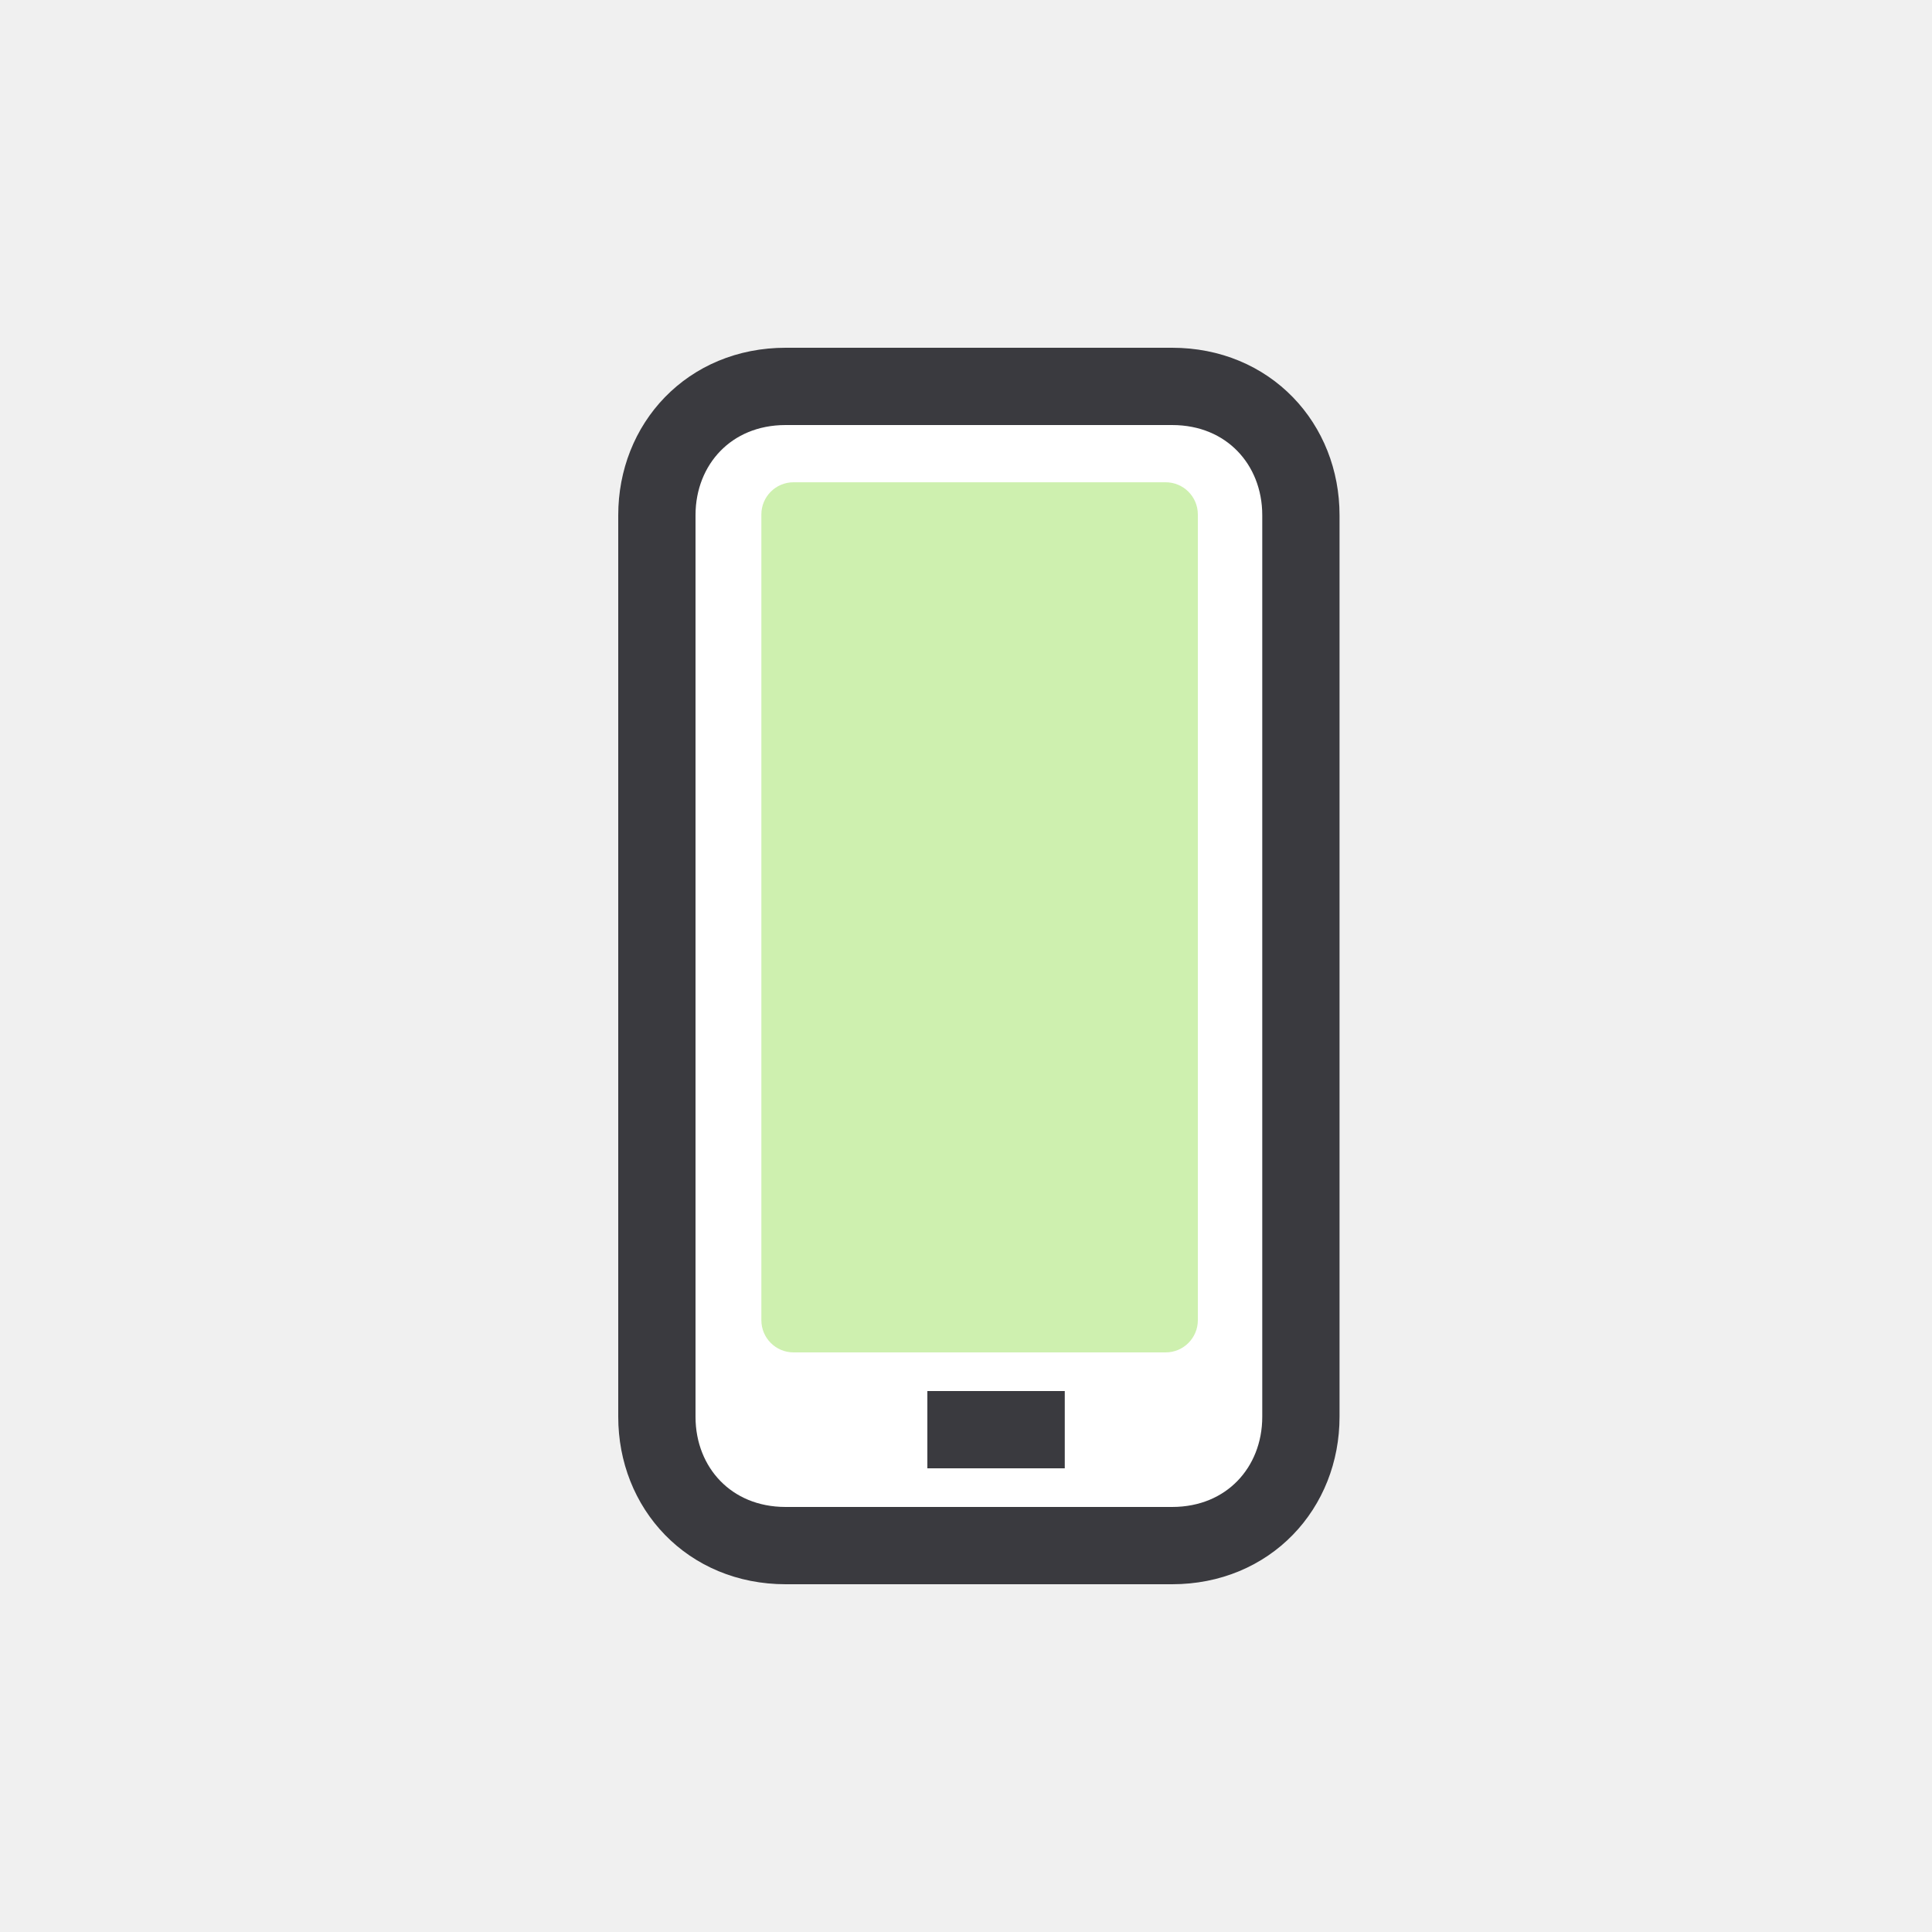
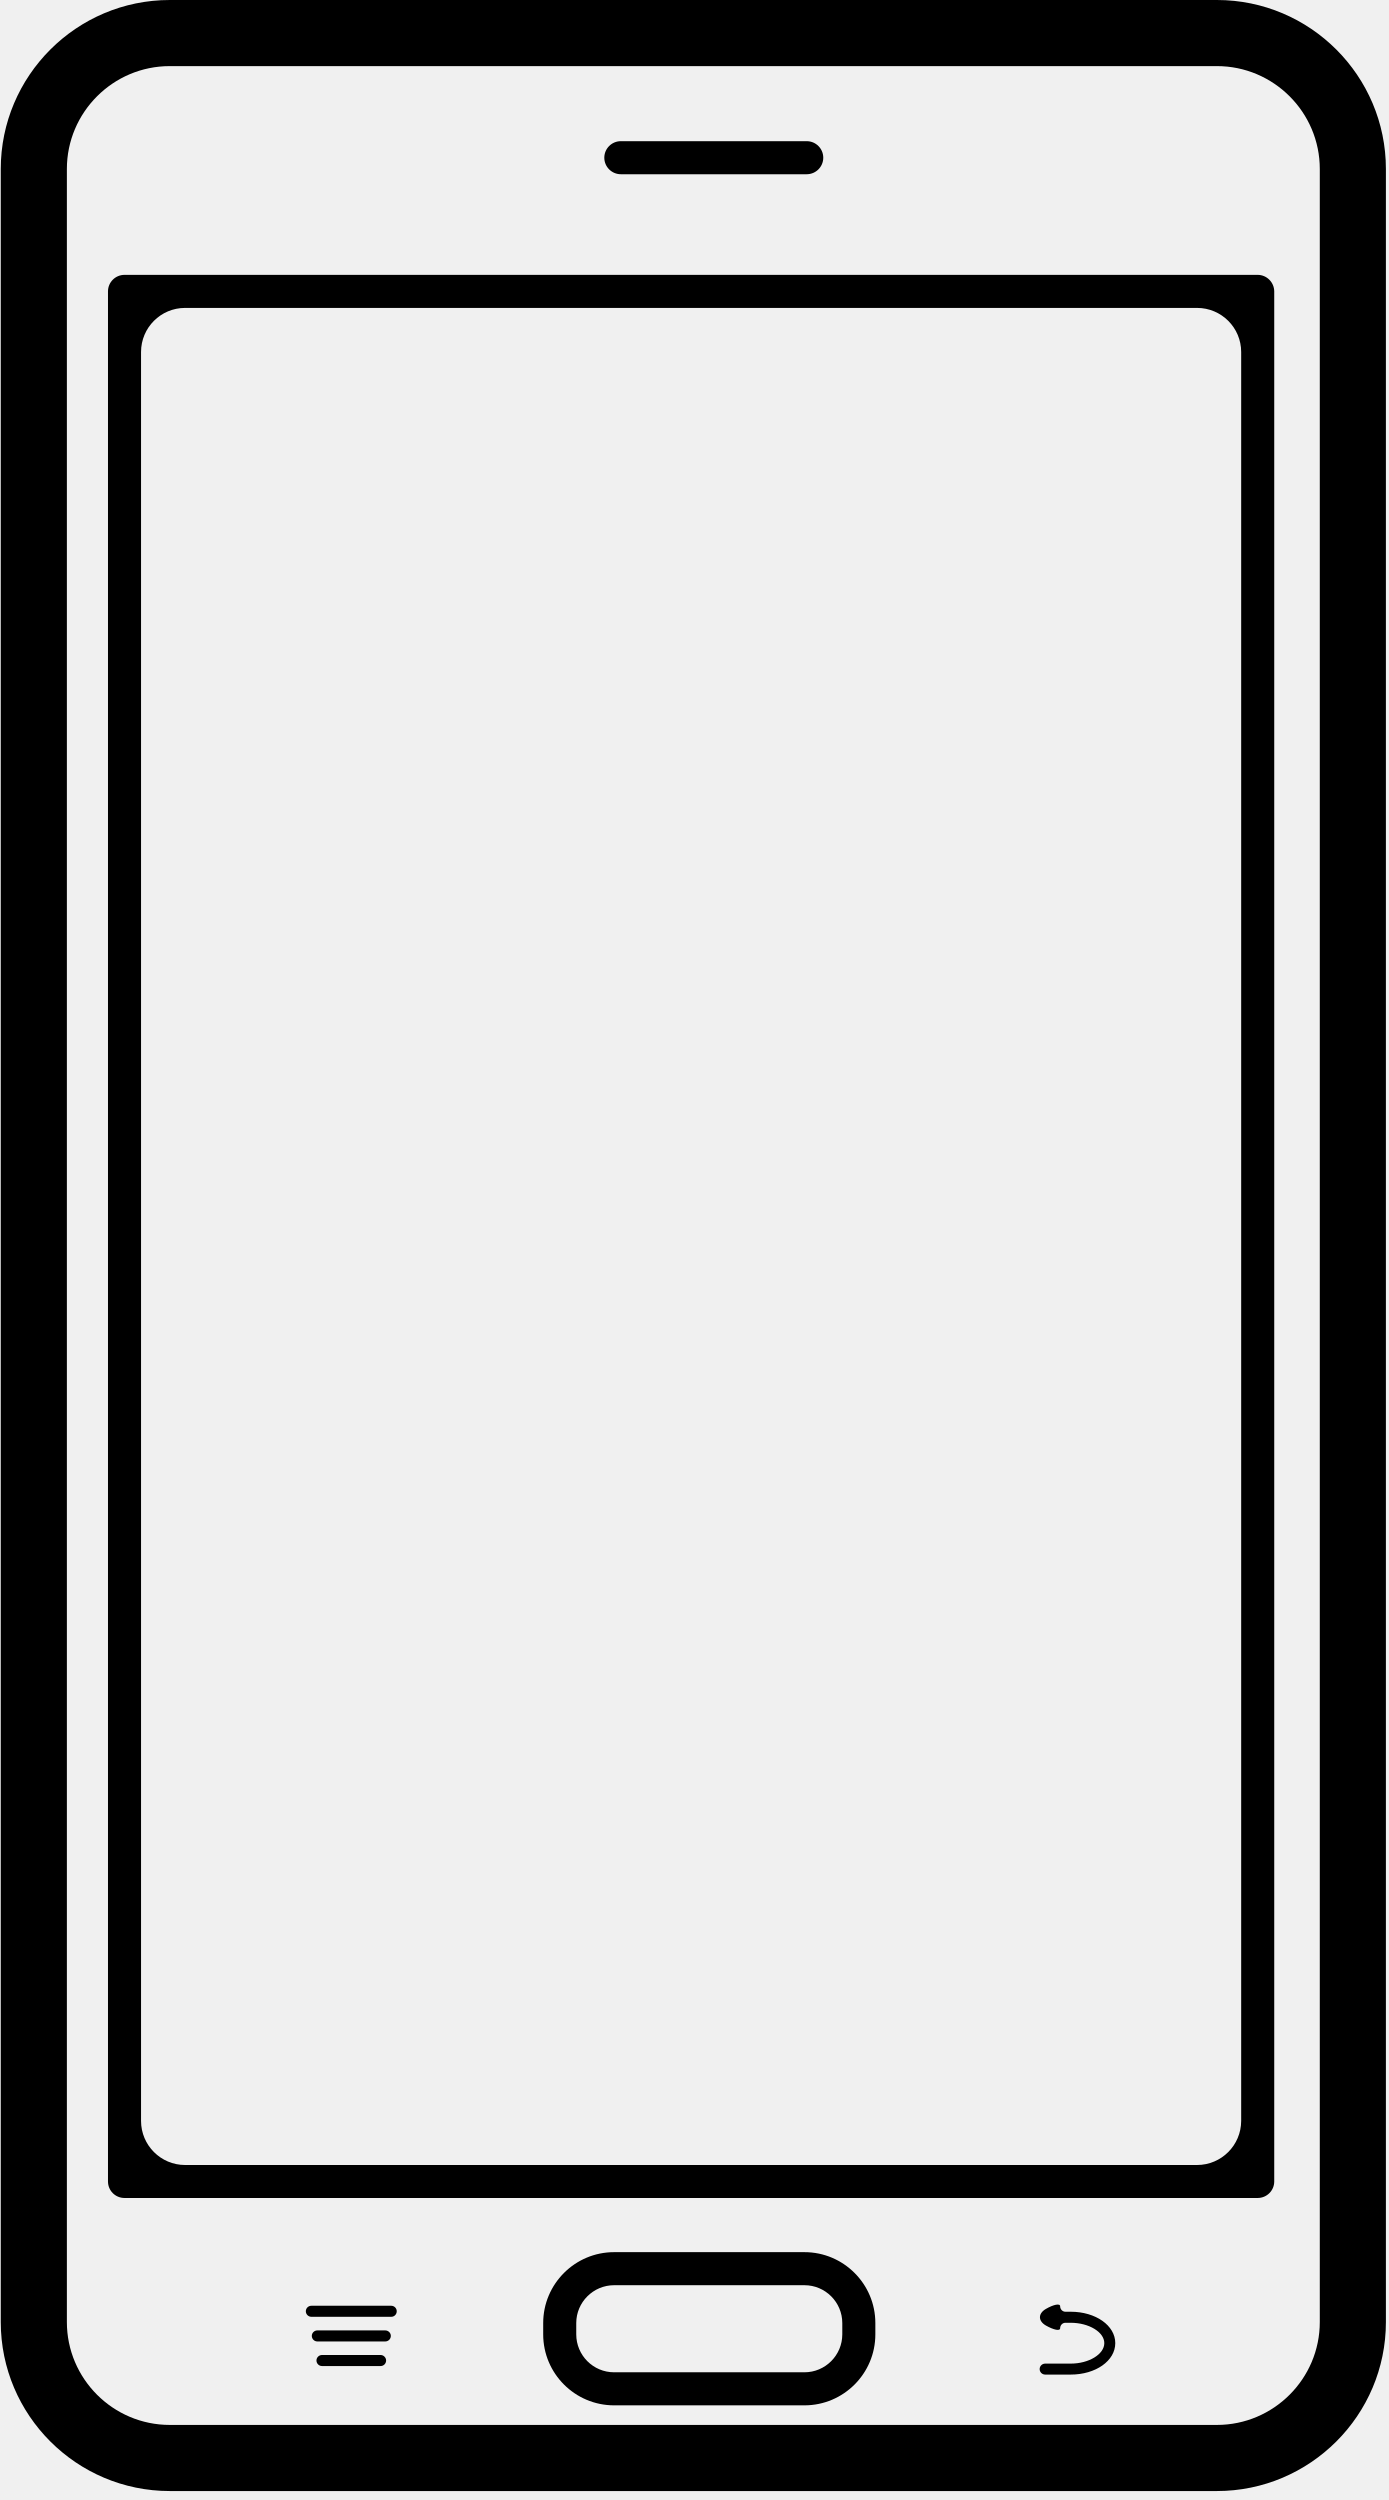
- <svg xmlns="http://www.w3.org/2000/svg" width="50" height="50" viewBox="0 0 50 50">
-   <g fill="none" fill-rule="evenodd">
-     <g stroke="#3A3A3F" stroke-linecap="square" stroke-width="2">
-       <path fill="#FFF" fill-rule="nonzero" d="M30.333 40h-10C18.356 40 17 38.508 17 36.667V13.333C17 11.492 18.356 10 20.333 10h10c1.978 0 3.334 1.492 3.334 3.333v23.334c0 1.841-1.356 3.333-3.334 3.333z" />
-       <path d="M25 37h1.556" />
+ <svg xmlns="http://www.w3.org/2000/svg" width="20px" height="36px" viewBox="0 0 20 36" version="1.1">
+   <g id="Symbols" stroke="none" stroke-width="1" fill="none" fill-rule="evenodd">
+     <g id="device/mobile" fill="#000000" fill-rule="nonzero">
+       <g id="002-mobile-phone-variant">
+         <path d="M17.523,0 L2.445,0 C1.103,0 0.011,1.092 0.011,2.434 L0.011,33.437 C0.011,34.779 1.103,35.871 2.445,35.871 L17.523,35.871 C18.865,35.871 19.957,34.779 19.957,33.437 L19.957,2.434 C19.957,1.092 18.865,0 17.523,0 Z M19.005,33.437 C19.005,34.254 18.34,34.919 17.523,34.919 L2.445,34.919 C1.628,34.919 0.963,34.254 0.963,33.437 L0.963,2.434 C0.963,1.617 1.628,0.952 2.445,0.952 L17.523,0.952 C18.34,0.952 19.005,1.617 19.005,2.434 L19.005,33.437 L19.005,33.437 Z" id="Shape" />
+         <path d="M18.11,3.958 L1.793,3.958 C1.661,3.958 1.555,4.065 1.555,4.196 L1.555,31.413 C1.555,31.545 1.661,31.651 1.793,31.651 L18.11,31.651 C18.242,31.651 18.349,31.545 18.349,31.413 L18.349,4.196 C18.348,4.065 18.241,3.958 18.11,3.958 Z M17.237,31.176 L2.665,31.176 C2.315,31.176 2.031,30.891 2.031,30.541 L2.031,5.069 C2.031,4.718 2.315,4.434 2.665,4.434 L17.238,4.434 C17.588,4.434 17.873,4.718 17.873,5.069 L17.873,30.541 C17.872,30.892 17.588,31.176 17.237,31.176 Z" id="Shape" />
+         <path d="M8.94,2.509 L11.617,2.509 C11.748,2.509 11.855,2.402 11.855,2.271 C11.855,2.14 11.748,2.033 11.617,2.033 L8.94,2.033 C8.809,2.033 8.702,2.14 8.702,2.271 C8.702,2.402 8.809,2.509 8.94,2.509 Z" id="Path" />
+         <path d="M11.584,32.431 L8.843,32.431 C8.28,32.431 7.822,32.889 7.822,33.452 L7.822,33.615 C7.822,34.179 8.28,34.637 8.843,34.637 L11.584,34.637 C12.147,34.637 12.605,34.179 12.605,33.615 L12.605,33.452 C12.605,32.889 12.147,32.431 11.584,32.431 Z M12.129,33.615 C12.129,33.916 11.884,34.161 11.584,34.161 L8.843,34.161 C8.542,34.161 8.298,33.916 8.298,33.615 L8.298,33.452 C8.298,33.152 8.543,32.907 8.843,32.907 L11.584,32.907 C11.885,32.907 12.129,33.152 12.129,33.452 L12.129,33.615 Z" id="Shape" />
+         <path d="M5.634,33.203 L4.484,33.203 C4.44,33.203 4.404,33.238 4.404,33.282 C4.404,33.326 4.44,33.362 4.484,33.362 L5.634,33.362 C5.678,33.362 5.713,33.326 5.713,33.282 C5.713,33.239 5.678,33.203 5.634,33.203 Z" id="Path" />
+         <path d="M5.548,33.558 L4.569,33.558 C4.526,33.558 4.49,33.594 4.49,33.637 C4.49,33.681 4.526,33.717 4.569,33.717 L5.548,33.717 C5.592,33.717 5.628,33.681 5.628,33.637 C5.628,33.594 5.592,33.558 5.548,33.558 Z" id="Path" />
+         <path d="M5.481,33.912 L4.637,33.912 C4.593,33.912 4.557,33.948 4.557,33.991 C4.557,34.035 4.593,34.071 4.637,34.071 L5.481,34.071 C5.525,34.071 5.56,34.035 5.56,33.991 C5.56,33.949 5.524,33.912 5.481,33.912 Z" id="Path" />
+         <path d="M15.342,33.289 C15.3,33.289 15.266,33.254 15.266,33.21 C15.266,33.166 15.174,33.183 15.06,33.249 C14.947,33.315 14.947,33.421 15.06,33.487 C15.174,33.552 15.266,33.57 15.266,33.527 C15.266,33.483 15.3,33.448 15.342,33.448 L15.418,33.448 C15.68,33.448 15.902,33.582 15.902,33.741 C15.902,33.901 15.68,34.036 15.418,34.036 L15.051,34.036 C15.007,34.036 14.971,34.071 14.971,34.115 C14.971,34.159 15.007,34.194 15.051,34.194 L15.418,34.194 C15.778,34.194 16.06,33.996 16.06,33.741 C16.06,33.488 15.779,33.289 15.418,33.289 C15.418,33.289 15.384,33.289 15.342,33.289 Z" id="Path" />
+       </g>
    </g>
-     <rect width="11.296" height="22.519" x="19.704" y="12.481" fill="#CEF0AF" fill-rule="nonzero" rx=".833" />
  </g>
</svg>
